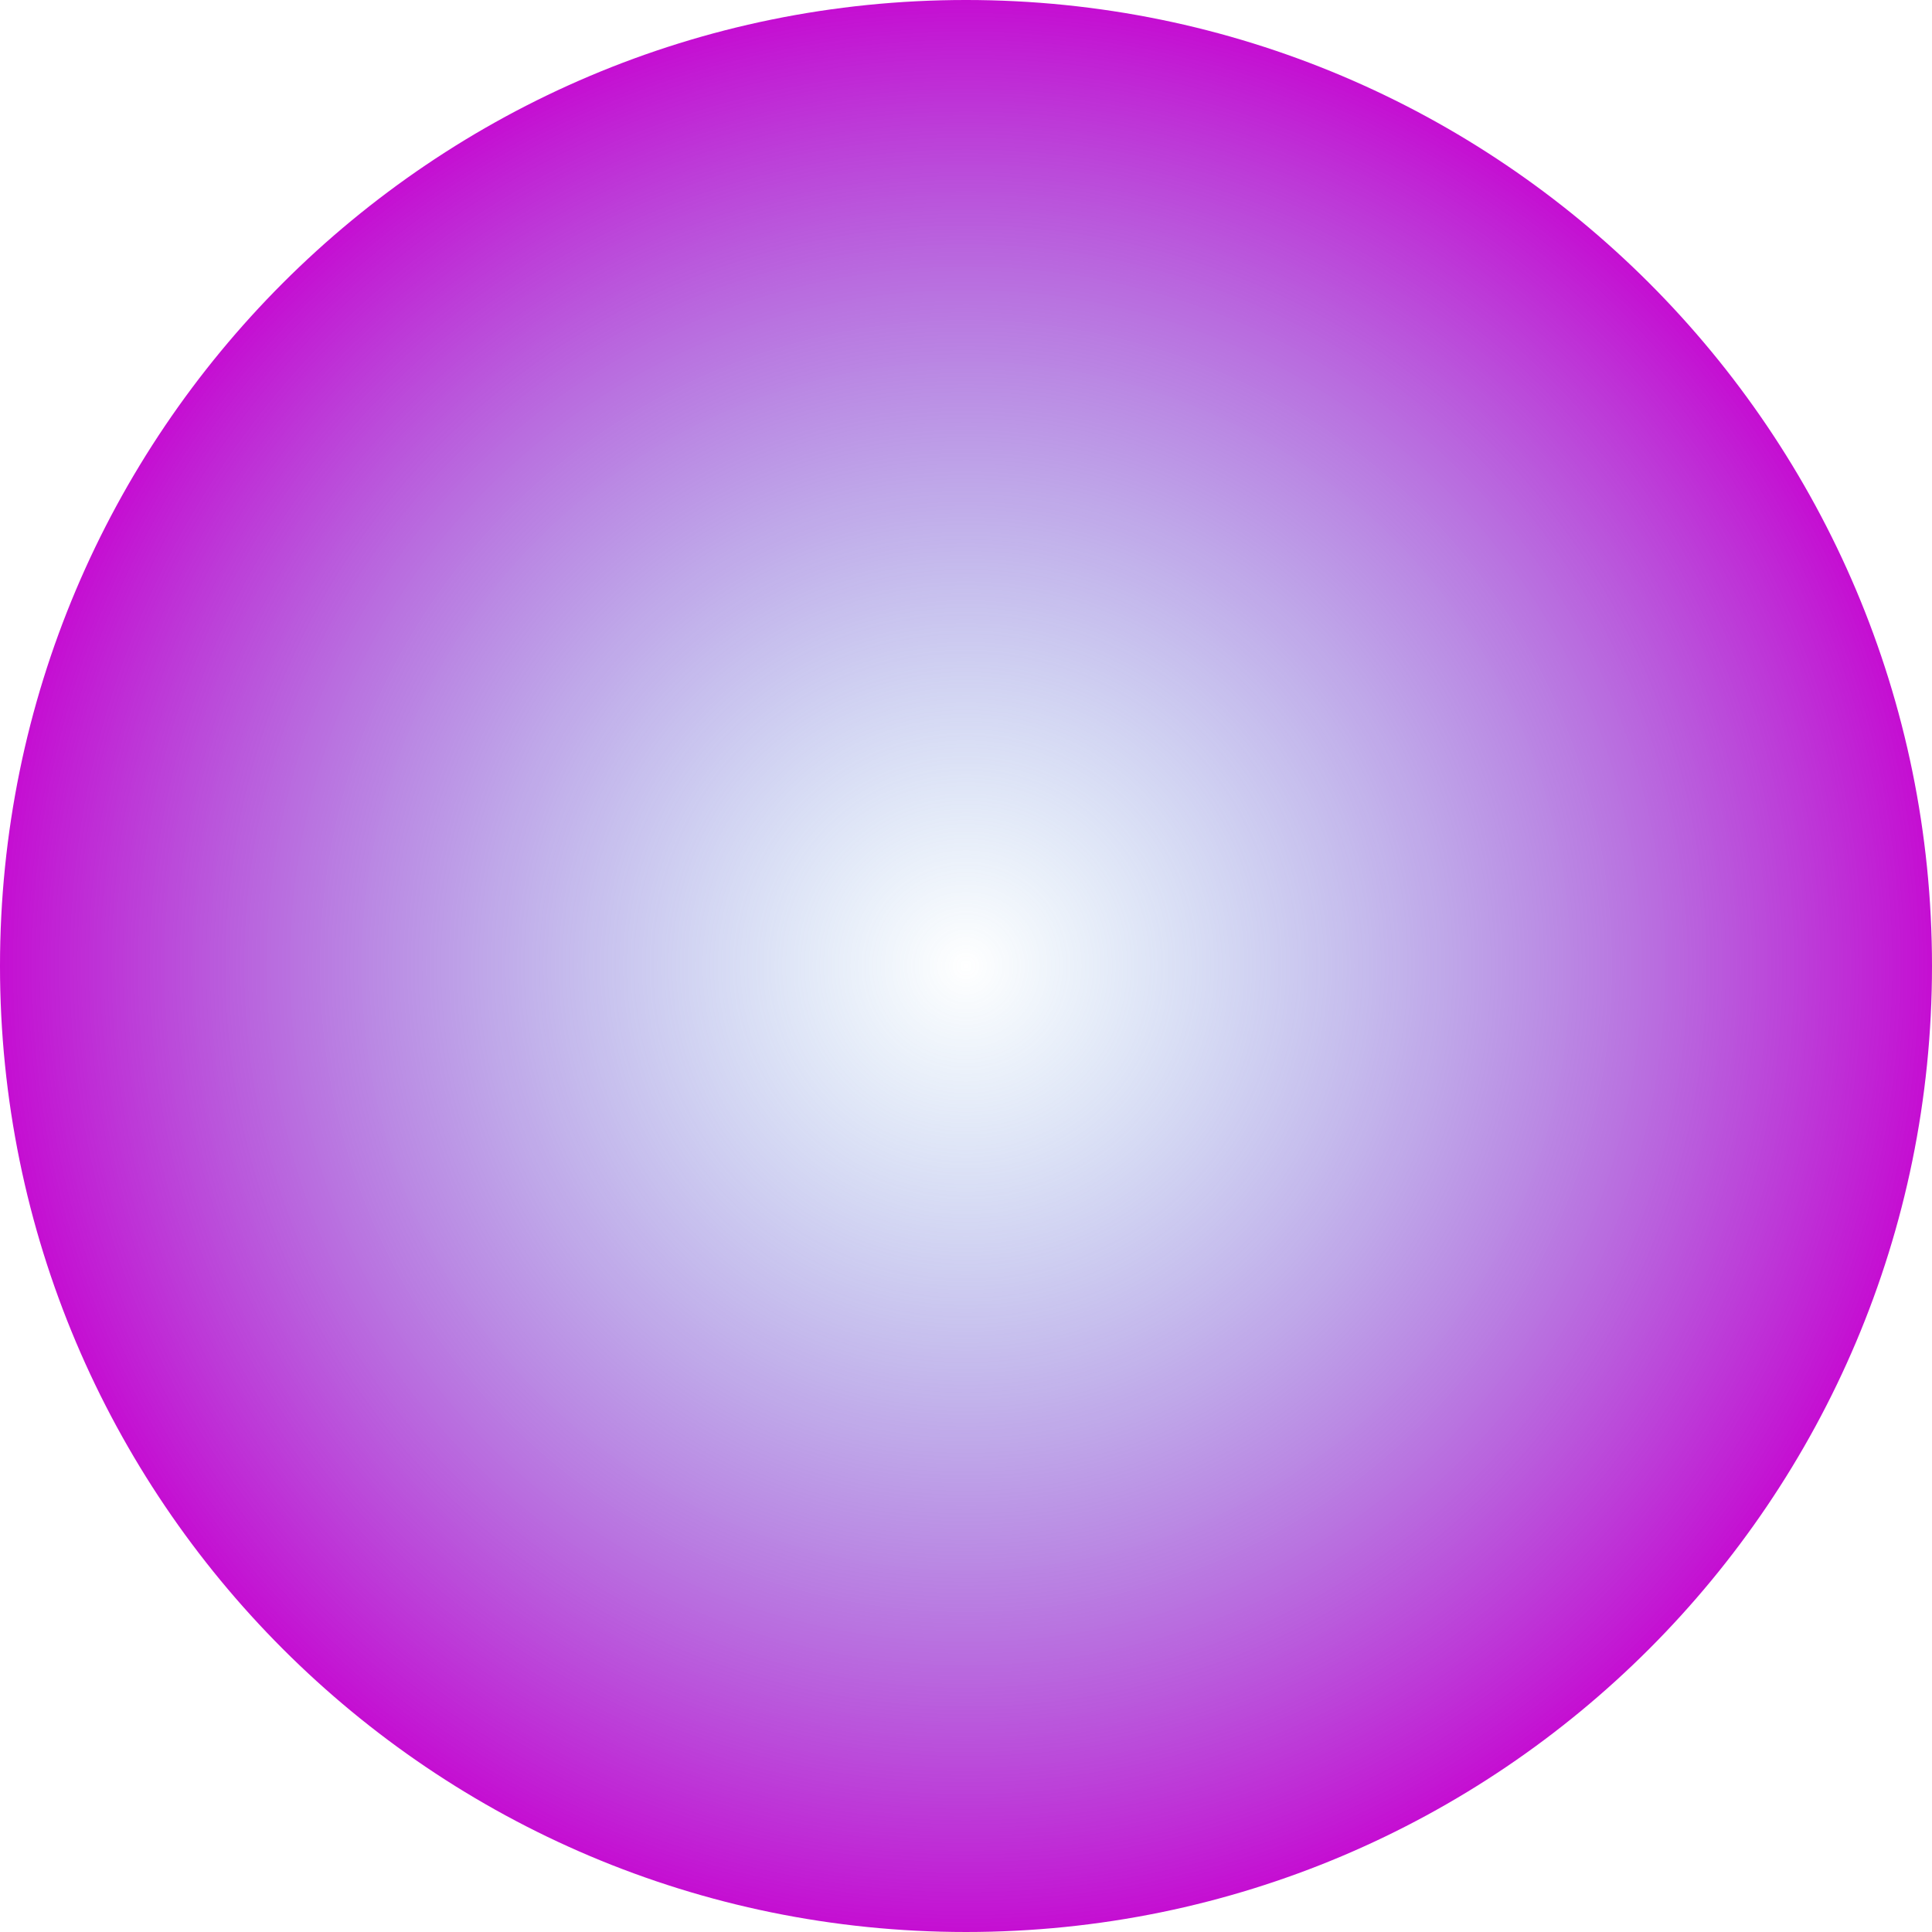
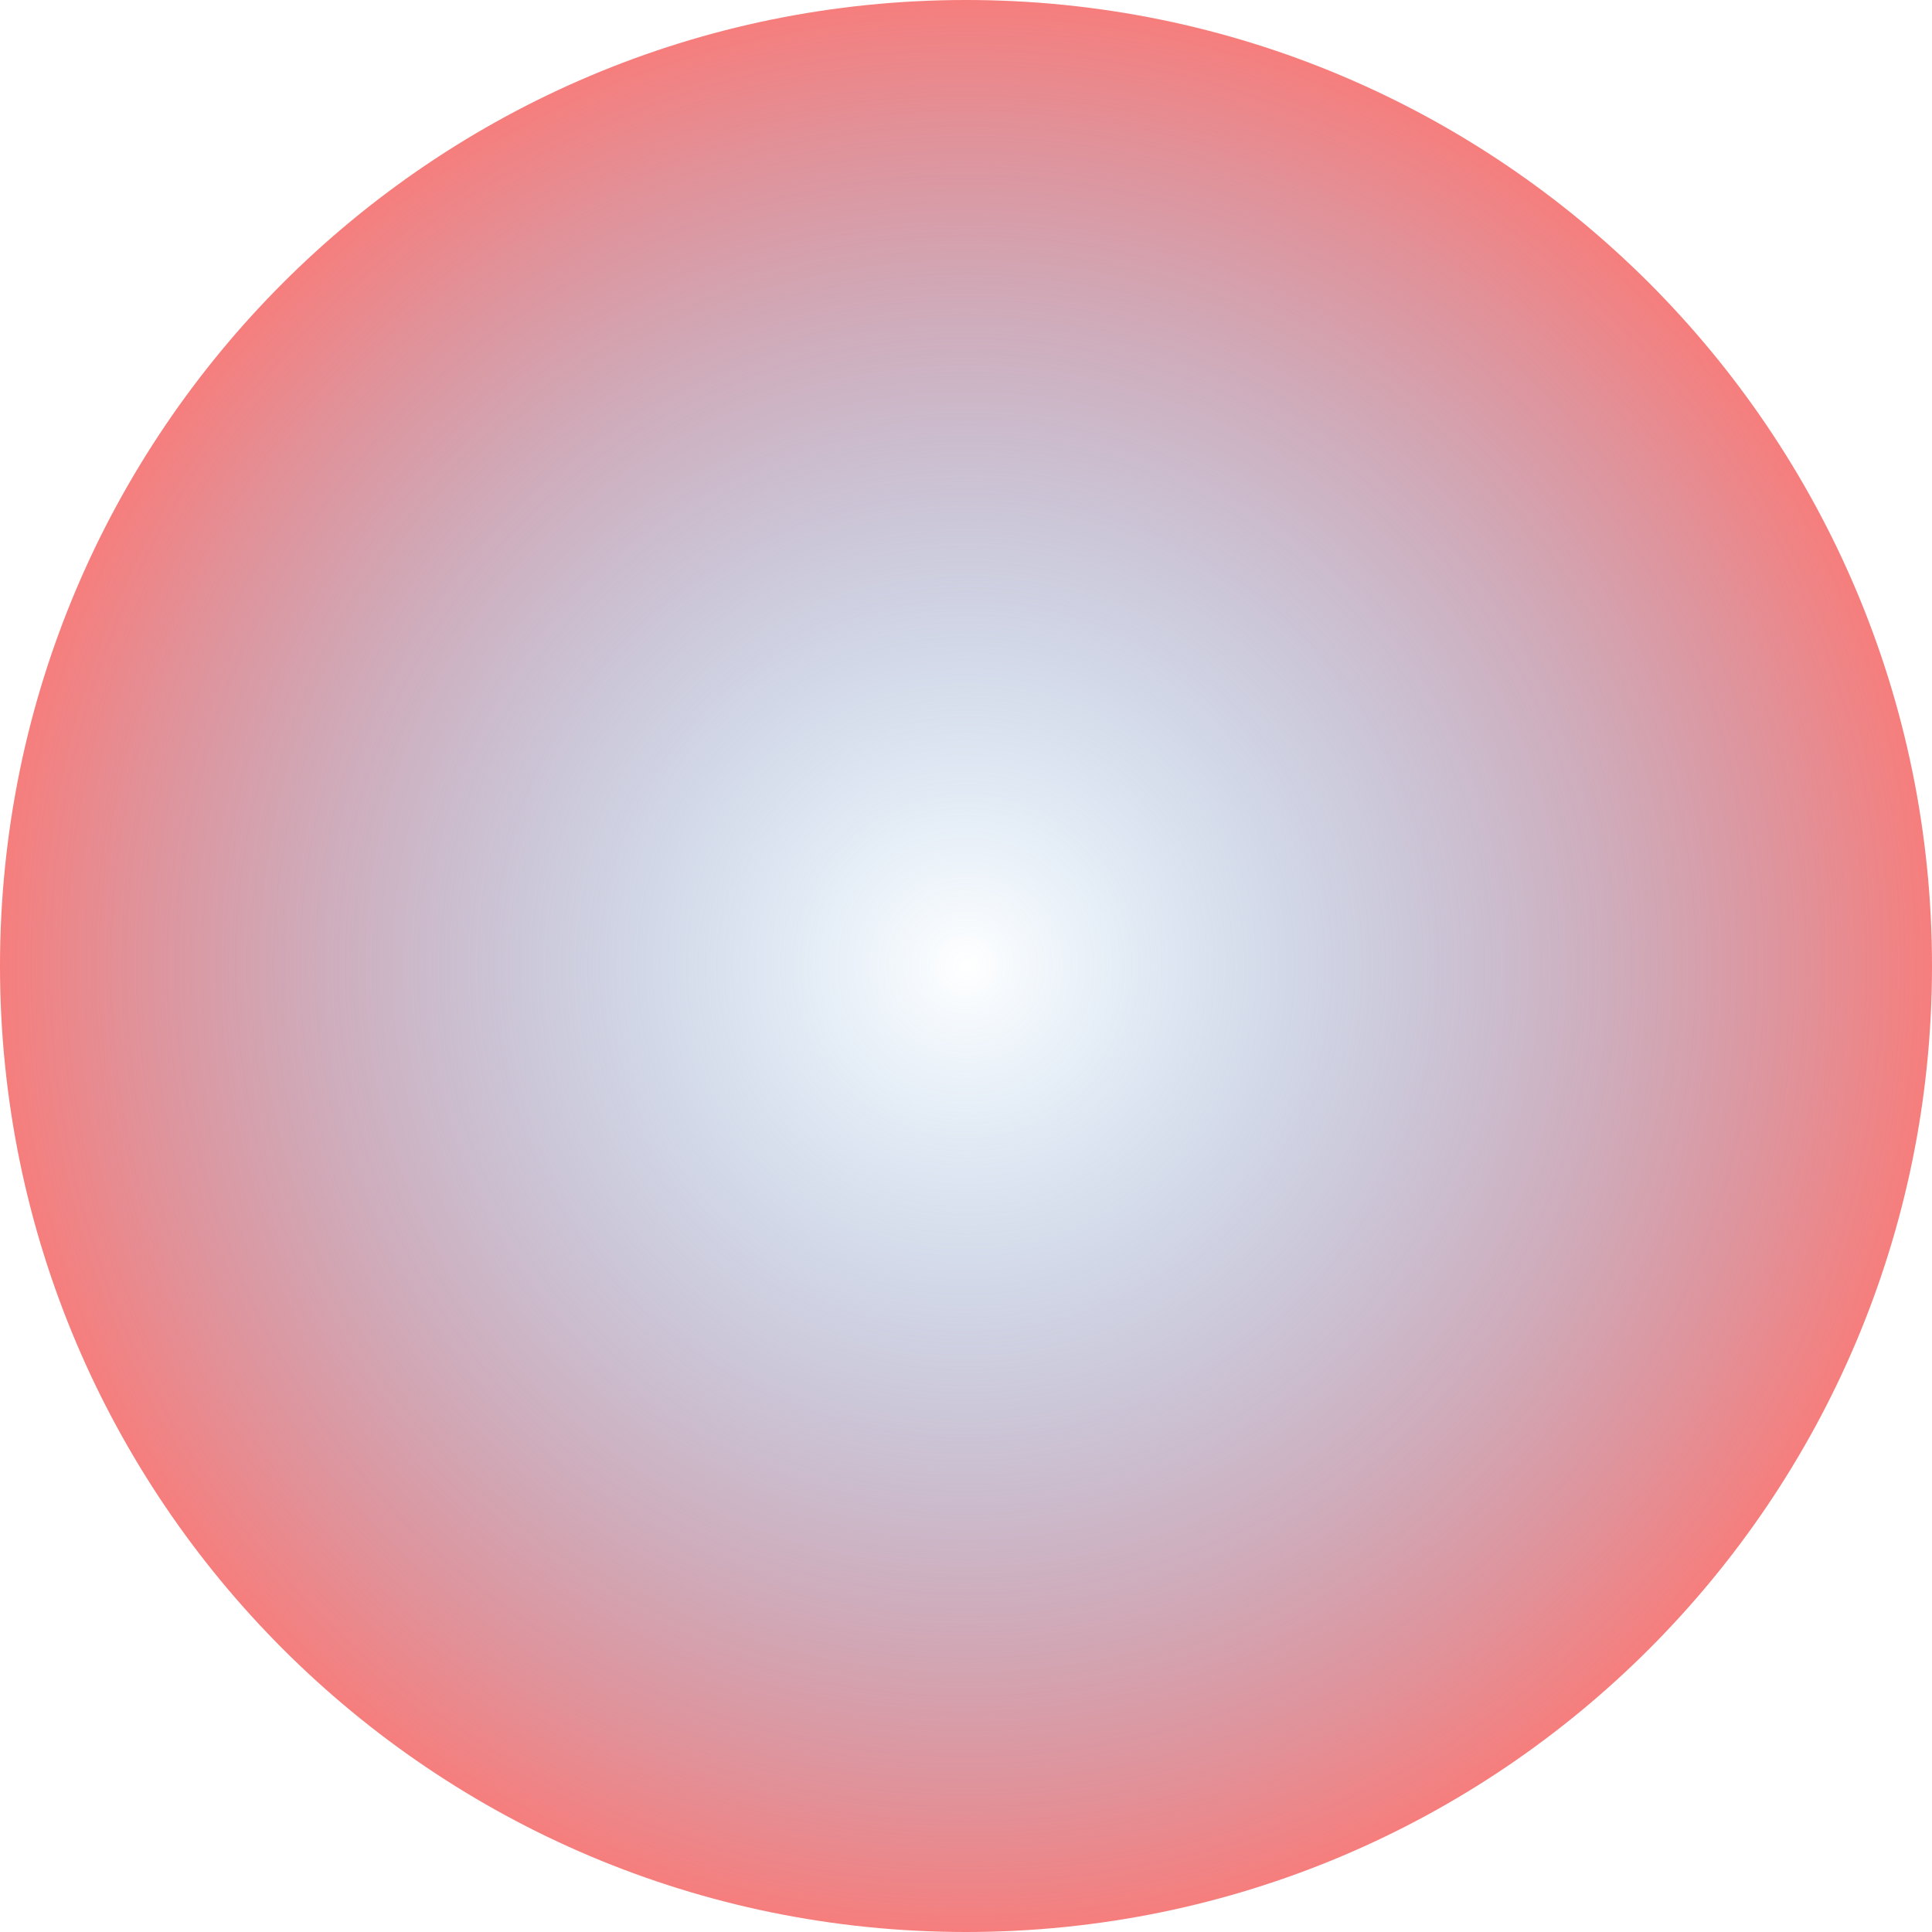
<svg xmlns="http://www.w3.org/2000/svg" xmlns:xlink="http://www.w3.org/1999/xlink" id="svg2" height="104" width="104" version="1.1">
  <defs id="defs4">
    <linearGradient id="linearGradient3857">
      <stop offset="0" style="stop-color:#398dd3;stop-opacity:0" id="stop3859" />
-       <stop offset="1" style="stop-color:#c50ed2;stop-opacity:1" id="stop3861" />
+       <stop offset="1" style="stop-color:#F67E7D;stop-opacity:1" id="stop3861" />
    </linearGradient>
    <radialGradient gradientUnits="userSpaceOnUse" xlink:href="#linearGradient3857" id="radialGradient3863" fy="0" fx="0" r="52" cy="0" cx="0" />
  </defs>
  <g id="layer1" transform="translate(4.9999999e-6,-948.3622)">
    <path style="fill:url(#radialGradient3863);fill-opacity:1;fill-rule:evenodd;stroke:#000000;stroke-width:0;stroke-linecap:butt;stroke-linejoin:miter;stroke-miterlimit:4;stroke-dasharray:none;stroke-opacity:1" id="path2991" transform="translate(52,1000.362)" d="M 52,0 A 52,52 0 1 1 -52,0 52,52 0 1 1 52,0 Z" />
  </g>
</svg>
